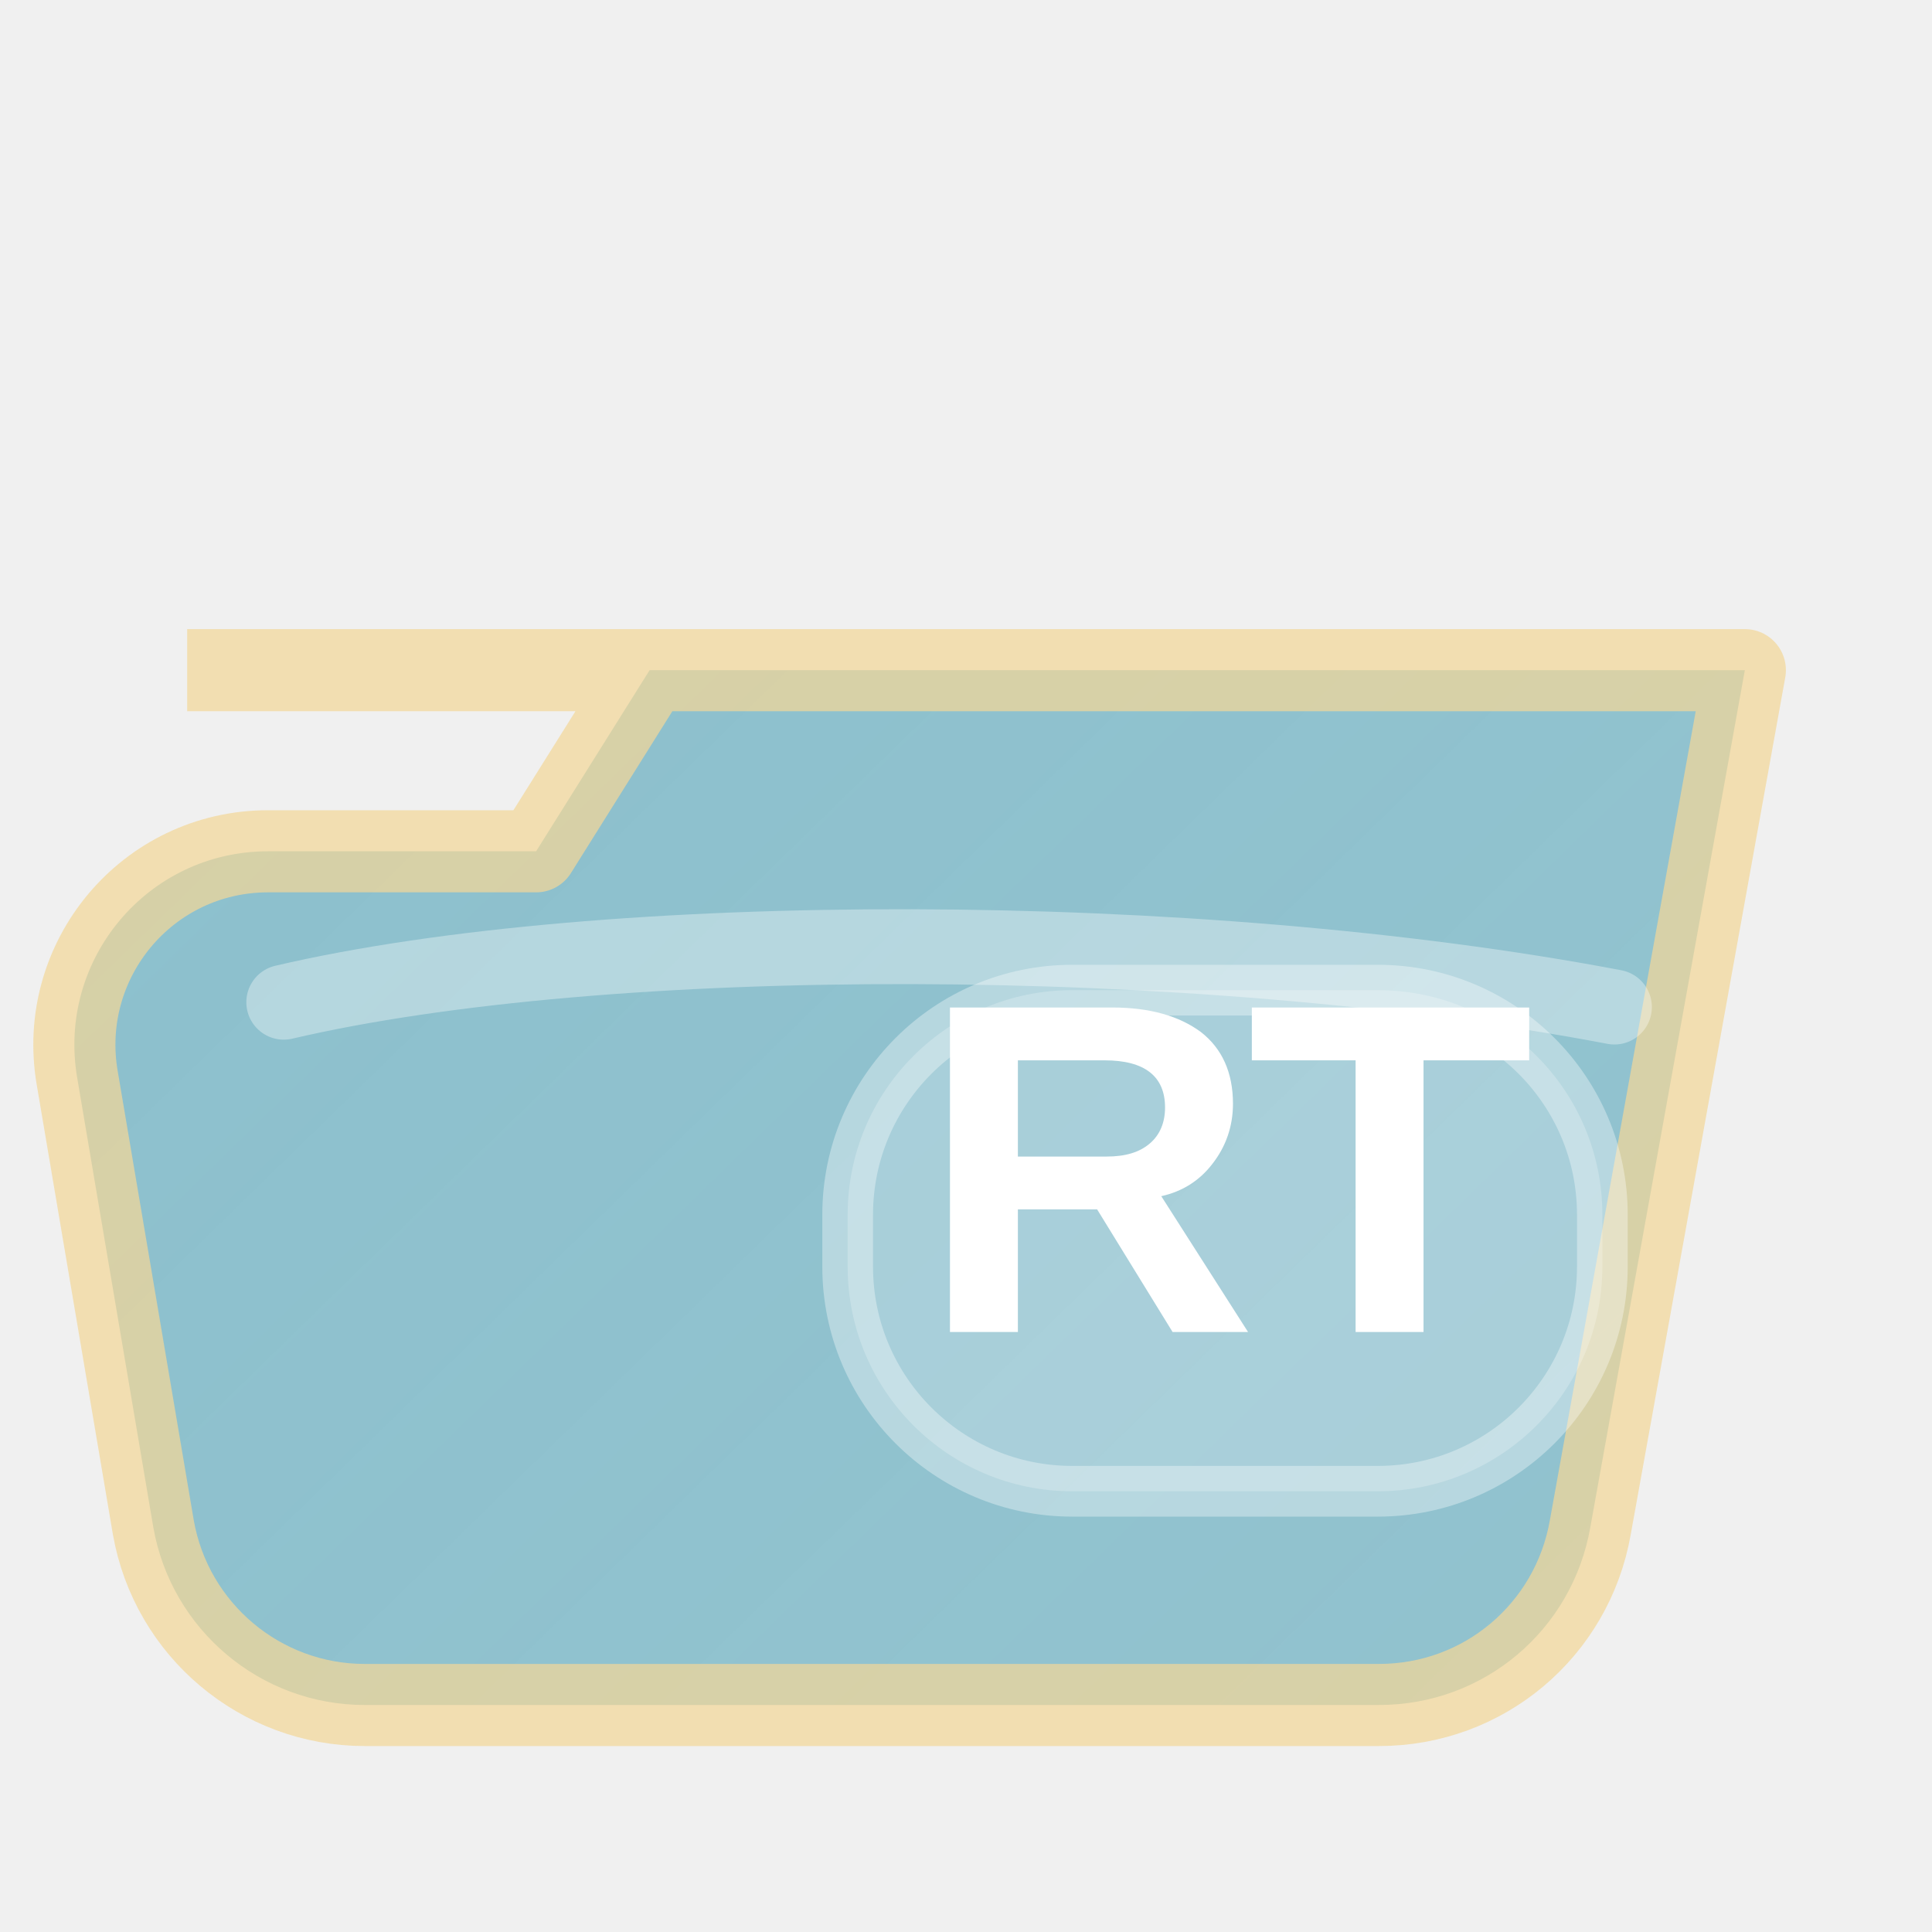
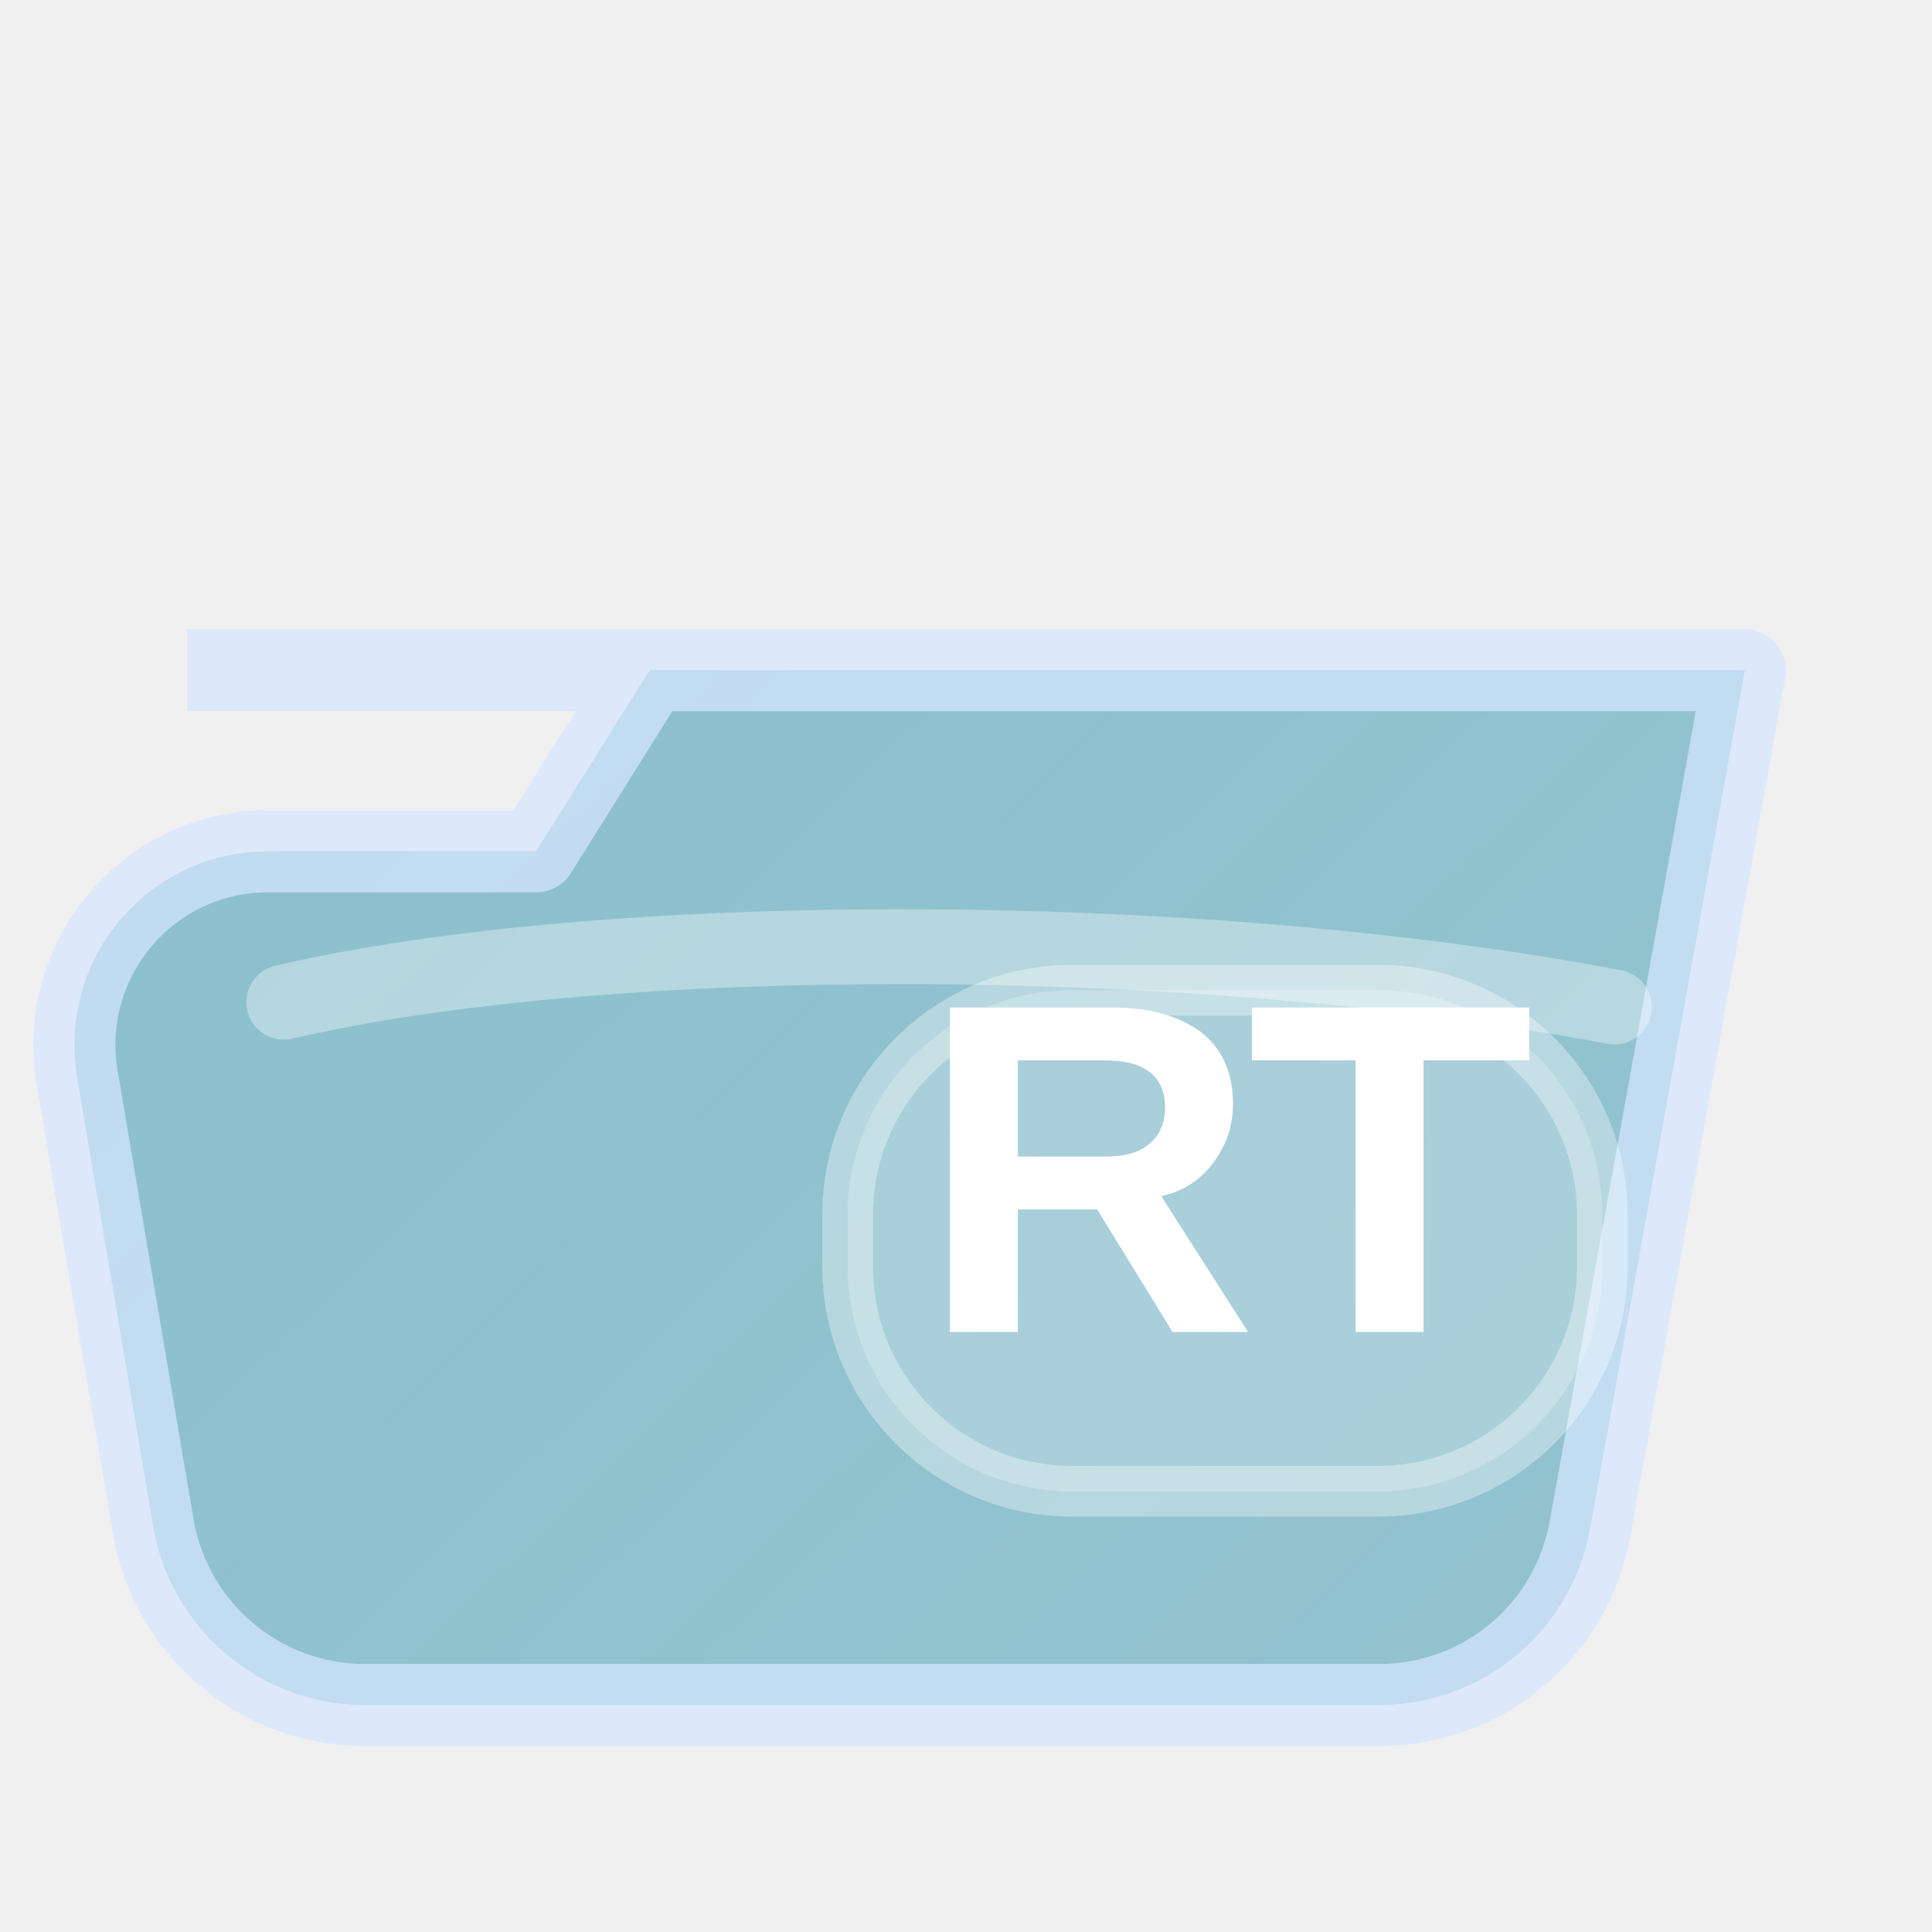
<svg xmlns="http://www.w3.org/2000/svg" width="16" height="16" viewBox="0 0 16 16">
  <defs>
    <linearGradient id="folder" x1="2.2" y1="2.4" x2="13.7" y2="14.2" gradientUnits="userSpaceOnUse">
      <stop stop-color="#7EB9C8" stop-opacity=".88" />
      <stop offset="1" stop-color="#7EB9C8" stop-opacity=".82" />
    </linearGradient>
  </defs>
-   <path d="M1.55 5.55h12.9l-1.28 7.1c-.15.85-.88 1.47-1.75 1.47H3.02c-.86 0-1.6-.62-1.75-1.47L.64 8.93c-.17-.98.58-1.88 1.58-1.88h2.22l.94-1.5h8.94" fill="url(#folder)" stroke="#F3D799" stroke-opacity=".72" stroke-width=".68" stroke-linejoin="round" />
+   <path d="M1.55 5.55h12.9l-1.28 7.1c-.15.85-.88 1.47-1.75 1.47H3.02c-.86 0-1.6-.62-1.75-1.47L.64 8.93c-.17-.98.58-1.88 1.58-1.88h2.22l.94-1.5h8.94" fill="url(#folder)" stroke="#D6E7FF" stroke-opacity=".72" stroke-width=".68" stroke-linejoin="round" />
  <path d="M2.35 8.3c2.65-.62 7.55-.62 11.02.04" fill="none" stroke="#FFFFFF" stroke-width=".62" stroke-linecap="round" opacity=".35" />
  <rect x="7.02" y="8.2" width="6.25" height="4.15" rx="1.86" fill="#FFFFFF" fill-opacity=".22" stroke="#FFFFFF" stroke-opacity=".35" stroke-width=".42" />
  <text x="10.15" y="11.03" text-anchor="middle" fill="#FFFFFF" font-family="-apple-system,BlinkMacSystemFont,'Helvetica Neue',Arial,sans-serif" font-size="3.9" font-weight="760" letter-spacing="-.1">RT</text>
</svg>
